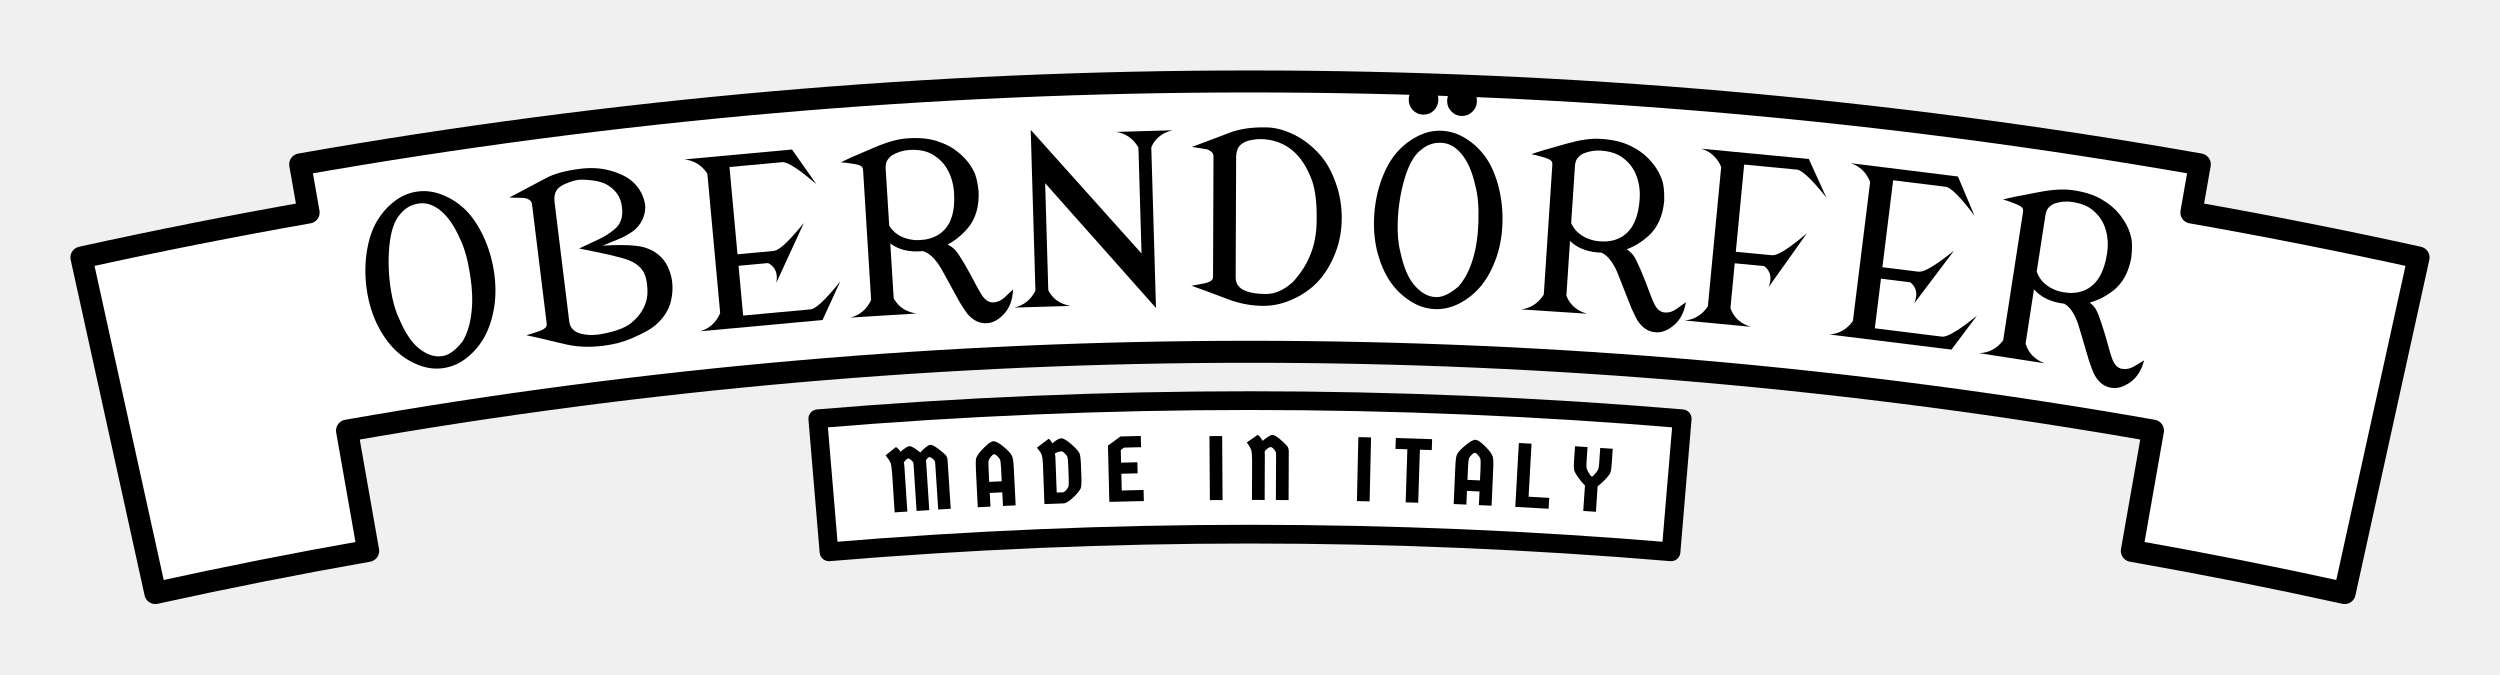
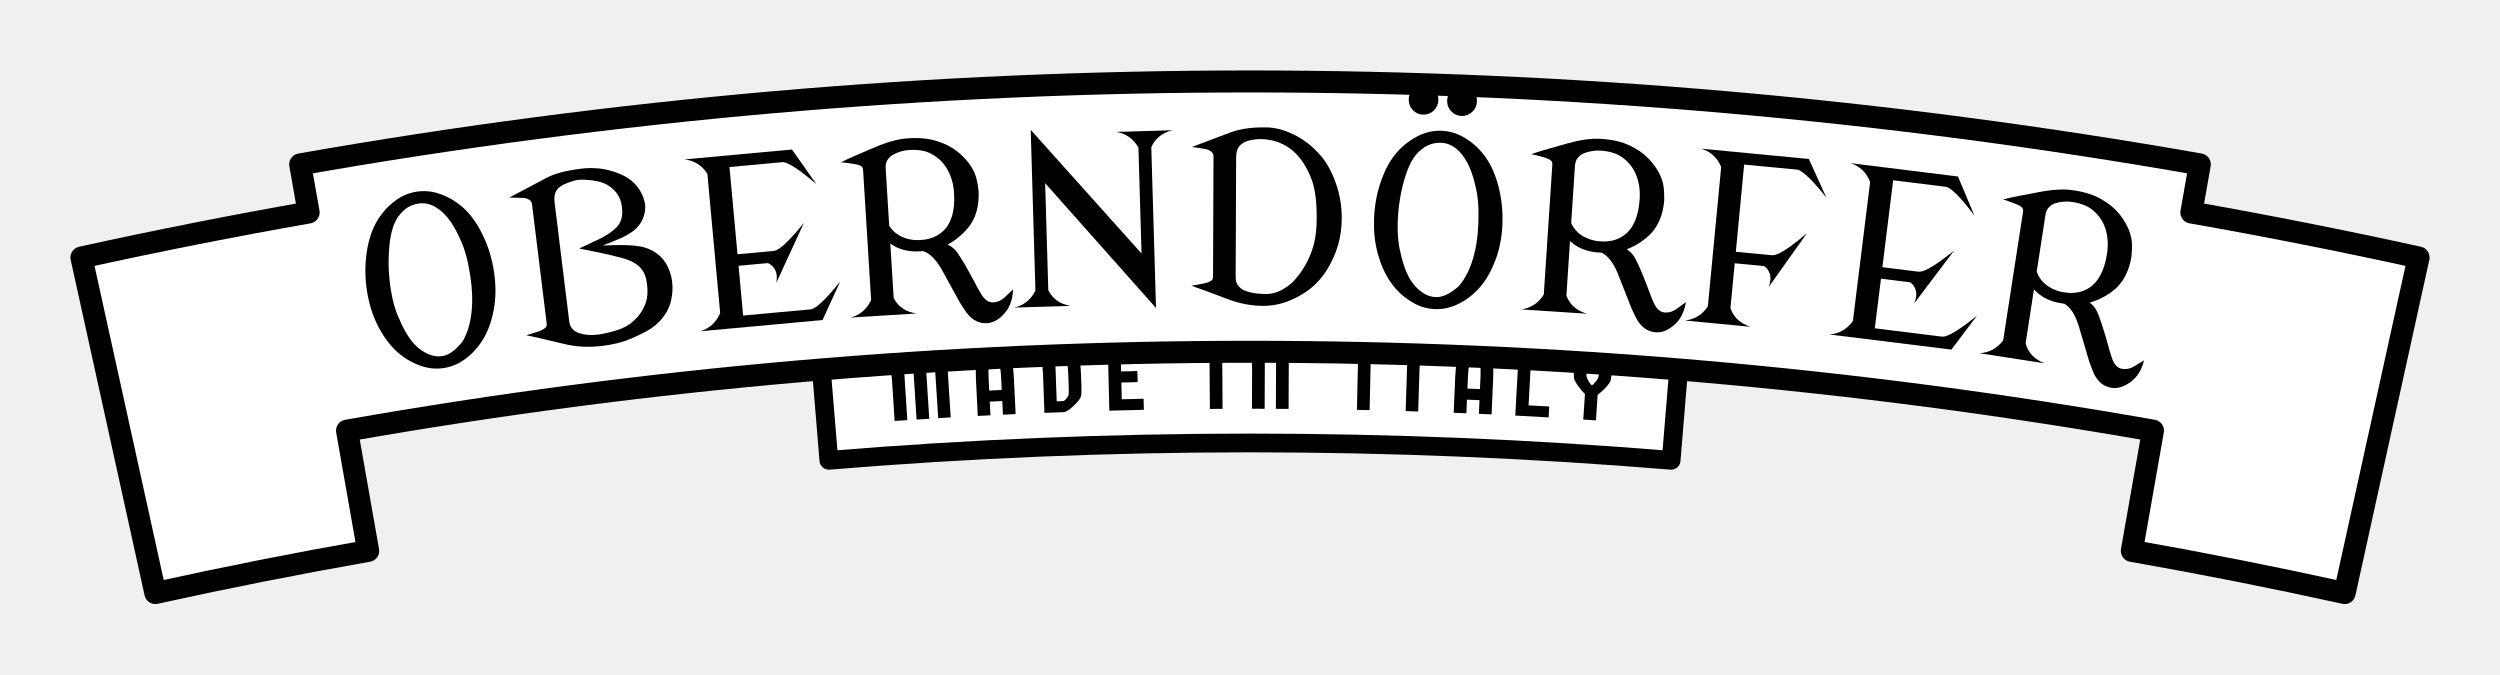
<svg xmlns="http://www.w3.org/2000/svg" viewBox="-76.762 -18.6 153.524 41.416" width="153.52mm" height="41.42mm" data-pad="5">
+   <path d="M-26.537 1.493A322.614 322.614 0 0 1 26.537 1.493L25.862 9.665A314.414 314.414 0 0 0 -25.862 9.665Z" fill="#fff" stroke="#000" stroke-linejoin="round" stroke-width="1.15" />
  <path d="M-58.328 -8.508A336.614 336.614 0 0 1 58.328 -8.508L57.808 -5.553A333.614 333.614 0 0 1 71.762 -2.790L67.223 17.816A312.514 312.514 0 0 0 54.152 15.227L55.452 7.841A320.014 320.014 0 0 0 -55.452 7.841L-54.152 15.227A312.514 312.514 0 0 0 -67.223 17.816L-71.762 -2.790A333.614 333.614 0 0 1 -57.808 -5.553Z" fill="#fff" stroke="#000" stroke-linejoin="round" stroke-width="1.35" />
  <g fill="#000">
    <path d="M2.37 -5.10Q2.37 -4.00 2.60 -3.24Q2.94 -1.88 3.52 -1.25Q4.16 -0.56 4.85 -0.56Q4.87 -0.56 4.88 -0.56Q4.89 -0.56 4.90 -0.56Q5.48 -0.56 6.24 -1.26Q6.78 -1.92 7.05 -2.93Q7.32 -3.92 7.32 -5.10Q7.32 -5.20 7.32 -5.32Q7.32 -6.63 7.05 -7.50Q6.71 -8.79 6.10 -9.44Q5.55 -10.04 4.86 -10.04H4.85Q4.17 -10.04 3.65 -9.57Q3.02 -9.06 2.68 -7.69Q2.37 -6.44 2.37 -5.10ZM2.06 -9.22Q2.60 -9.93 3.33 -10.35Q4.05 -10.78 4.85 -10.78Q5.65 -10.78 6.38 -10.35Q7.11 -9.93 7.65 -9.22Q8.18 -8.50 8.49 -7.44Q8.80 -6.37 8.80 -5.22Q8.80 -4.07 8.49 -3.08Q8.18 -2.10 7.65 -1.38Q7.11 -0.67 6.38 -0.25Q5.65 0.18 4.85 0.18Q4.05 0.18 3.33 -0.25Q2.60 -0.67 2.06 -1.38Q1.53 -2.10 1.22 -3.08Q0.91 -4.07 0.91 -5.22Q0.91 -6.37 1.22 -7.44Q1.53 -8.50 2.06 -9.22Z" transform="translate(-49.528 3.820) rotate(-8.820) translate(-4.855 0)" />
    <path d="M3.85 -9.95Q3.50 -9.83 3.34 -9.63Q3.16 -9.41 3.14 -8.99V-1.61Q3.14 -1.30 3.24 -1.14Q3.37 -0.93 3.58 -0.81Q4.10 -0.54 4.81 -0.54Q4.92 -0.54 5.03 -0.55Q6.50 -0.64 7.06 -1.11Q7.63 -1.49 7.94 -2.12Q8.16 -2.55 8.16 -3.23Q8.16 -3.37 8.15 -3.51Q8.10 -4.49 6.95 -4.98Q6.29 -5.26 5.49 -5.53Q4.41 -5.89 4.29 -5.93Q5.49 -6.32 5.63 -6.37Q6.06 -6.52 6.38 -6.71Q6.66 -6.86 6.83 -7.03Q7.21 -7.42 7.21 -8.11Q7.21 -8.14 7.21 -8.18Q7.21 -9.03 6.48 -9.60Q6.02 -9.95 5.01 -10.10Q4.91 -10.12 4.73 -10.12Q4.37 -10.11 3.85 -9.95ZM0.42 -1.04Q0.54 -1.05 1.23 -1.19Q1.52 -1.26 1.66 -1.37Q1.75 -1.44 1.75 -1.61V-8.99Q1.75 -9.15 1.64 -9.25Q1.49 -9.39 1.28 -9.43Q0.65 -9.53 0.42 -9.56L2.83 -10.48Q3.61 -10.78 4.98 -10.78Q5.93 -10.78 6.71 -10.47Q7.51 -10.15 7.96 -9.70Q8.54 -9.10 8.63 -8.27Q8.64 -8.20 8.64 -8.13Q8.64 -7.77 8.47 -7.41Q8.28 -6.99 7.86 -6.68Q7.63 -6.51 6.99 -6.27Q6.94 -6.25 5.75 -5.93Q6.45 -5.88 6.84 -5.83Q7.87 -5.70 8.32 -5.49Q9.39 -4.99 9.63 -3.89Q9.71 -3.54 9.71 -3.21Q9.71 -2.64 9.50 -2.06Q9.20 -1.23 8.33 -0.66Q7.91 -0.38 6.82 -0.06Q6.03 0.18 4.98 0.18Q4.89 0.18 4.64 0.17Q3.61 0.13 2.67 -0.22Q0.91 -0.88 0.42 -1.04Z" transform="translate(-39.460 2.419) rotate(-7.017) translate(-5.311 0)" />
    <path d="M0.42 0.00Q1.29 -0.17 1.74 -0.98L1.75 -1.04V-9.56L1.74 -9.62Q1.29 -10.43 0.42 -10.60H7.06L8.36 -8.34Q6.92 -9.83 6.42 -9.88L6.32 -9.88H3.14V-4.50H5.34L5.44 -4.51Q5.93 -4.56 7.38 -6.05L5.35 -2.53Q5.42 -2.76 5.42 -2.96Q5.42 -3.48 4.99 -3.77L4.95 -3.79H3.14V-0.72H7.23L7.33 -0.72Q7.83 -0.77 9.27 -2.26L7.97 0.00Z" transform="translate(-29.570 1.356) rotate(-5.252) translate(-4.637 0)" />
    <path d="M4.65 -10.05Q4.10 -10.05 3.58 -9.79Q3.37 -9.66 3.24 -9.45Q3.14 -9.28 3.14 -8.98V-5.49Q3.49 -4.83 4.28 -4.59Q4.62 -4.49 4.93 -4.49Q4.97 -4.49 5.01 -4.49Q5.04 -4.49 5.29 -4.50Q5.96 -4.57 6.41 -4.94Q7.24 -5.61 7.24 -7.24Q7.24 -8.08 6.90 -8.75Q6.61 -9.34 6.01 -9.72Q5.49 -10.05 4.65 -10.05ZM0.42 0.00Q1.29 -0.17 1.74 -0.98L1.75 -1.04V-8.98Q1.75 -9.15 1.66 -9.23Q1.54 -9.33 1.23 -9.40Q0.62 -9.54 0.42 -9.55Q0.90 -9.77 2.57 -10.35Q3.75 -10.77 4.60 -10.77Q4.63 -10.77 4.66 -10.77Q5.70 -10.77 6.41 -10.48Q7.13 -10.20 7.60 -9.77Q8.26 -9.17 8.53 -8.50Q8.71 -8.12 8.75 -7.24Q8.72 -5.86 7.96 -5.05Q7.37 -4.43 6.65 -4.11Q6.91 -3.96 7.09 -3.75Q7.44 -3.32 8.35 -1.28L8.50 -0.98Q8.80 -0.39 9.23 -0.39Q9.24 -0.39 9.25 -0.39Q9.63 -0.39 9.95 -0.66Q10.31 -0.97 10.49 -1.11Q10.40 -0.22 9.91 0.29Q9.36 0.86 8.78 0.86Q8.76 0.86 8.75 0.86Q8.08 0.86 7.59 0.20Q7.49 0.06 7.17 -0.53L6.17 -2.65Q5.70 -3.56 5.16 -3.78L5.12 -3.80Q4.97 -3.80 4.80 -3.80Q3.79 -3.84 3.14 -4.39V-1.04L3.16 -0.98Q3.54 -0.20 4.48 0.00Z" transform="translate(-19.925 0.615) rotate(-3.536) translate(-5.037 0)" />
    <path d="M0.42 0.00Q1.29 -0.17 1.74 -0.98L1.75 -1.04V-10.88L8.33 -3.09V-9.56L8.32 -9.62Q7.87 -10.43 7.00 -10.60H10.45Q9.51 -10.40 9.13 -9.62L9.12 -9.56V0.28L2.54 -7.58V-1.04L2.55 -0.98Q2.93 -0.20 3.87 0.00Z" transform="translate(-9.462 0.139) rotate(-1.679) translate(-5.437 0)" />
    <path d="M3.85 -9.95Q3.51 -9.83 3.34 -9.63Q3.16 -9.42 3.14 -8.99V-1.61Q3.14 -1.30 3.24 -1.14Q3.37 -0.93 3.58 -0.81Q4.10 -0.55 4.97 -0.55Q5.00 -0.55 5.02 -0.55Q5.84 -0.55 6.65 -1.29Q7.38 -2.08 7.74 -3.02Q8.10 -3.92 8.10 -5.12Q8.10 -5.21 8.10 -5.30Q8.10 -6.64 7.82 -7.49Q7.37 -8.72 6.61 -9.36Q5.93 -9.93 4.99 -10.04Q4.81 -10.06 4.60 -10.06Q4.22 -10.05 3.85 -9.95ZM0.42 -1.04Q0.53 -1.05 1.23 -1.19Q1.52 -1.26 1.66 -1.37Q1.75 -1.44 1.75 -1.61V-8.99Q1.75 -9.15 1.64 -9.25Q1.49 -9.39 1.29 -9.43Q0.56 -9.55 0.42 -9.56L2.83 -10.48Q3.68 -10.78 4.78 -10.78Q4.88 -10.78 4.98 -10.78Q5.79 -10.78 6.71 -10.33Q7.57 -9.91 8.27 -9.13Q8.87 -8.47 9.25 -7.42Q9.64 -6.37 9.64 -5.22Q9.64 -4.07 9.25 -3.07Q8.86 -2.08 8.27 -1.41Q7.67 -0.72 6.73 -0.27Q5.81 0.18 4.83 0.18Q3.74 0.18 2.67 -0.22Q1.00 -0.85 0.42 -1.04Z" transform="translate(1.249 0.002) rotate(0.221) translate(-5.275 0)" />
    <path d="M5.41 -12.00Q5.14 -12.27 5.14 -12.66Q5.14 -13.04 5.41 -13.31Q5.68 -13.58 6.05 -13.58Q6.43 -13.58 6.70 -13.31Q6.97 -13.04 6.97 -12.66Q6.97 -12.27 6.70 -12.00Q6.43 -11.73 6.05 -11.73Q5.68 -11.73 5.41 -12.00ZM3.04 -12.00Q2.78 -12.27 2.78 -12.66Q2.78 -13.04 3.04 -13.31Q3.31 -13.58 3.69 -13.58Q4.07 -13.58 4.34 -13.31Q4.60 -13.04 4.60 -12.66Q4.60 -12.27 4.34 -12.00Q4.07 -11.73 3.69 -11.73Q3.31 -11.73 3.04 -12.00ZM2.37 -5.10Q2.37 -4.00 2.60 -3.24Q2.94 -1.88 3.52 -1.25Q4.16 -0.56 4.85 -0.56Q4.87 -0.56 4.88 -0.56Q4.89 -0.56 4.90 -0.56Q5.48 -0.56 6.24 -1.26Q6.78 -1.92 7.05 -2.93Q7.32 -3.92 7.32 -5.10Q7.32 -5.20 7.32 -5.32Q7.32 -6.63 7.05 -7.50Q6.71 -8.79 6.10 -9.44Q5.55 -10.04 4.86 -10.04H4.85Q4.17 -10.04 3.65 -9.57Q3.02 -9.06 2.68 -7.69Q2.37 -6.44 2.37 -5.10ZM2.06 -9.22Q2.60 -9.93 3.33 -10.35Q4.05 -10.78 4.85 -10.78Q5.65 -10.78 6.38 -10.35Q7.11 -9.93 7.65 -9.22Q8.18 -8.50 8.49 -7.44Q8.80 -6.37 8.80 -5.22Q8.80 -4.07 8.49 -3.08Q8.18 -2.10 7.65 -1.38Q7.11 -0.67 6.38 -0.25Q5.65 0.18 4.85 0.18Q4.05 0.18 3.33 -0.25Q2.60 -0.67 2.06 -1.38Q1.53 -2.10 1.22 -3.08Q0.91 -4.07 0.91 -5.22Q0.91 -6.37 1.22 -7.44Q1.53 -8.50 2.06 -9.22Z" transform="translate(11.376 0.200) rotate(2.018) translate(-4.855 0)" />
    <path d="M4.65 -10.05Q4.10 -10.05 3.58 -9.79Q3.37 -9.66 3.24 -9.45Q3.14 -9.28 3.14 -8.98V-5.49Q3.49 -4.83 4.28 -4.59Q4.62 -4.49 4.93 -4.49Q4.97 -4.49 5.01 -4.49Q5.04 -4.49 5.29 -4.50Q5.96 -4.57 6.41 -4.94Q7.24 -5.61 7.24 -7.24Q7.24 -8.08 6.90 -8.75Q6.61 -9.34 6.01 -9.72Q5.49 -10.05 4.65 -10.05ZM0.42 0.00Q1.29 -0.17 1.74 -0.98L1.75 -1.04V-8.98Q1.75 -9.15 1.66 -9.23Q1.54 -9.33 1.23 -9.40Q0.62 -9.54 0.42 -9.55Q0.90 -9.77 2.57 -10.35Q3.75 -10.77 4.60 -10.77Q4.63 -10.77 4.66 -10.77Q5.70 -10.77 6.41 -10.48Q7.13 -10.20 7.60 -9.77Q8.26 -9.17 8.53 -8.50Q8.71 -8.12 8.75 -7.24Q8.72 -5.86 7.96 -5.05Q7.37 -4.43 6.65 -4.11Q6.91 -3.96 7.09 -3.75Q7.44 -3.32 8.35 -1.28L8.50 -0.98Q8.80 -0.39 9.23 -0.39Q9.24 -0.39 9.25 -0.39Q9.63 -0.39 9.95 -0.66Q10.31 -0.97 10.49 -1.11Q10.40 -0.22 9.91 0.29Q9.36 0.86 8.78 0.86Q8.76 0.86 8.75 0.86Q8.08 0.86 7.59 0.20Q7.49 0.06 7.17 -0.53L6.17 -2.65Q5.70 -3.56 5.16 -3.78L5.12 -3.80Q4.97 -3.80 4.80 -3.80Q3.79 -3.84 3.14 -4.39V-1.04L3.16 -0.98Q3.54 -0.20 4.48 0.00Z" transform="translate(21.255 0.700) rotate(3.773) translate(-5.037 0)" />
    <path d="M0.42 0.00Q1.29 -0.17 1.74 -0.98L1.75 -1.04V-9.56L1.74 -9.62Q1.29 -10.43 0.42 -10.60H7.06L8.36 -8.34Q6.92 -9.83 6.42 -9.88L6.32 -9.88H3.14V-4.50H5.34L5.44 -4.51Q5.93 -4.56 7.38 -6.05L5.35 -2.53Q5.42 -2.76 5.42 -2.96Q5.42 -3.48 4.99 -3.77L4.95 -3.79H3.14V-1.04L3.16 -0.98Q3.54 -0.20 4.48 0.00Z" transform="translate(30.722 1.464) rotate(5.458) translate(-4.462 0)" />
    <path d="M0.42 0.00Q1.29 -0.17 1.74 -0.98L1.75 -1.04V-9.56L1.74 -9.62Q1.29 -10.43 0.42 -10.60H7.06L8.36 -8.34Q6.92 -9.83 6.42 -9.88L6.32 -9.88H3.14V-4.50H5.34L5.44 -4.51Q5.93 -4.56 7.38 -6.05L5.35 -2.53Q5.42 -2.76 5.42 -2.96Q5.42 -3.48 4.99 -3.77L4.95 -3.79H3.14V-0.72H7.23L7.33 -0.72Q7.83 -0.77 9.27 -2.26L7.97 0.00Z" transform="translate(39.766 2.457) rotate(7.072) translate(-4.637 0)" />
    <path d="M4.65 -10.05Q4.10 -10.05 3.58 -9.79Q3.37 -9.66 3.24 -9.45Q3.14 -9.28 3.14 -8.98V-5.49Q3.49 -4.83 4.28 -4.59Q4.62 -4.49 4.93 -4.49Q4.97 -4.49 5.01 -4.49Q5.04 -4.49 5.29 -4.50Q5.96 -4.57 6.41 -4.94Q7.24 -5.61 7.24 -7.24Q7.24 -8.08 6.90 -8.75Q6.61 -9.34 6.01 -9.72Q5.49 -10.05 4.65 -10.05ZM0.42 0.00Q1.29 -0.17 1.74 -0.98L1.75 -1.04V-8.98Q1.75 -9.15 1.66 -9.23Q1.54 -9.33 1.23 -9.40Q0.62 -9.54 0.42 -9.55Q0.90 -9.77 2.57 -10.35Q3.75 -10.77 4.60 -10.77Q4.63 -10.77 4.66 -10.77Q5.70 -10.77 6.41 -10.48Q7.13 -10.20 7.60 -9.77Q8.26 -9.17 8.53 -8.50Q8.71 -8.12 8.75 -7.24Q8.72 -5.86 7.96 -5.05Q7.37 -4.43 6.65 -4.11Q6.91 -3.96 7.09 -3.75Q7.44 -3.32 8.35 -1.28L8.50 -0.98Q8.80 -0.39 9.23 -0.39Q9.24 -0.39 9.25 -0.39Q9.63 -0.39 9.95 -0.66Q10.31 -0.97 10.49 -1.11Q10.40 -0.22 9.91 0.29Q9.36 0.86 8.78 0.86Q8.76 0.86 8.75 0.86Q8.08 0.86 7.59 0.20Q7.49 0.06 7.17 -0.53L6.17 -2.65Q5.70 -3.56 5.16 -3.78L5.12 -3.80Q4.97 -3.80 4.80 -3.80Q3.79 -3.84 3.14 -4.39V-1.04L3.16 -0.98Q3.54 -0.20 4.48 0.00Z" transform="translate(49.347 3.792) rotate(8.788) translate(-5.037 0)" />
  </g>
-   <path d="M-26.542 7.113A317.014 317.014 0 0 1 26.542 7.113L25.855 15.284A308.814 308.814 0 0 0 -25.855 15.284Z" fill="#fff" stroke="#000" stroke-linejoin="round" stroke-width="1.15" />
  <g fill="#000">
-     <path d="M1.74 0.00V-2.86Q1.74 -2.96 1.71 -3.02Q1.67 -3.08 1.58 -3.17Q1.50 -3.25 1.45 -3.25Q1.34 -3.25 1.15 -3.03Q1.17 -2.89 1.17 -2.73V0.00H0.39V-2.40Q0.39 -2.88 0.33 -3.07Q0.26 -3.26 0.06 -3.53L0.73 -4.00Q0.91 -3.87 0.99 -3.69Q1.39 -4.00 1.56 -4.00Q1.73 -4.00 2.20 -3.57Q2.66 -4.00 2.85 -4.00Q2.99 -4.00 3.33 -3.71Q3.67 -3.41 3.76 -3.29Q3.84 -3.17 3.84 -2.97V0.00H3.07V-2.86Q3.07 -2.97 3.03 -3.03Q2.99 -3.08 2.90 -3.17Q2.80 -3.25 2.73 -3.25Q2.66 -3.25 2.51 -3.07Q2.52 -3.04 2.52 -2.97V0.00Z" transform="translate(-20.153 12.754) rotate(-3.716) translate(-2.062 0)" />
-     <path d="M2.54 -3.03Q2.61 -2.87 2.61 -2.30V0.00H1.83V-0.84H1.06V0.00H0.28V-2.30Q0.28 -2.87 0.34 -3.03Q0.44 -3.27 0.84 -3.63Q1.24 -4.00 1.44 -4.00Q1.65 -4.00 2.05 -3.63Q2.45 -3.27 2.54 -3.03ZM1.06 -2.30V-1.52H1.83V-2.30Q1.83 -2.76 1.79 -2.86Q1.74 -2.97 1.63 -3.08Q1.52 -3.20 1.44 -3.20Q1.37 -3.20 1.26 -3.08Q1.15 -2.97 1.10 -2.86Q1.06 -2.76 1.06 -2.30Z" transform="translate(-15.555 12.489) rotate(-2.868) translate(-1.444 0)" />
-     <path d="M1.01 -3.71Q1.38 -4.00 1.57 -4.00Q1.76 -4.00 2.16 -3.63Q2.56 -3.26 2.66 -3.03Q2.72 -2.89 2.72 -2.30V-1.63Q2.72 -1.04 2.66 -0.90Q2.56 -0.68 2.17 -0.34Q1.78 0.00 1.56 0.00H0.39V-2.40Q0.39 -2.86 0.33 -3.04Q0.26 -3.23 0.06 -3.48L0.80 -4.00Q0.92 -3.91 1.01 -3.71ZM1.56 -3.20Q1.39 -3.20 1.15 -3.09Q1.17 -2.97 1.17 -2.73V-0.68H1.56Q1.63 -0.68 1.74 -0.79Q1.85 -0.91 1.90 -1.01Q1.94 -1.12 1.94 -1.58V-2.30Q1.94 -2.76 1.90 -2.86Q1.85 -2.97 1.74 -3.08Q1.63 -3.20 1.56 -3.20Z" transform="translate(-11.515 12.313) rotate(-2.123) translate(-1.500 0)" />
-     <path d="M1.06 -2.39H2.06V-1.71H1.06V-0.68H2.40V0.00H0.28V-3.46L1.06 -4.00H2.31V-3.31H1.26L1.06 -3.17Z" transform="translate(-7.648 12.194) rotate(-1.409) translate(-1.270 0)" />
-     <path d="M0.31 0.00V-3.93H1.09V0.00Z" transform="translate(-2.072 12.107) rotate(-0.382) translate(-0.702 0)" />
-     <path d="M1.16 -2.97 1.17 -2.73V0.00H0.39V-2.40Q0.39 -2.88 0.33 -3.07Q0.26 -3.26 0.06 -3.53L0.73 -4.00Q0.89 -3.89 1.03 -3.63Q1.48 -4.00 1.63 -4.00Q1.79 -4.00 2.13 -3.71Q2.47 -3.41 2.56 -3.29Q2.64 -3.17 2.64 -2.97V0.00H1.86V-2.86Q1.86 -2.91 1.82 -2.99Q1.78 -3.06 1.69 -3.16Q1.60 -3.25 1.53 -3.25Q1.45 -3.25 1.34 -3.17Q1.22 -3.08 1.16 -2.97Z" transform="translate(1.191 12.102) rotate(0.219) translate(-1.461 0)" />
-     <path d="M0.31 0.00V-3.93H1.09V0.00Z" transform="translate(6.958 12.178) rotate(1.282) translate(-0.702 0)" />
-     <path d="M2.30 -3.93V-3.26H1.57V0.00H0.80V-3.26H0.07V-3.93Z" transform="translate(9.944 12.259) rotate(1.833) translate(-1.185 0)" />
-     <path d="M2.54 -3.03Q2.61 -2.87 2.61 -2.30V0.00H1.83V-0.84H1.06V0.00H0.28V-2.30Q0.28 -2.87 0.34 -3.03Q0.44 -3.27 0.84 -3.63Q1.24 -4.00 1.44 -4.00Q1.65 -4.00 2.05 -3.63Q2.45 -3.27 2.54 -3.03ZM1.06 -2.30V-1.52H1.83V-2.30Q1.83 -2.76 1.79 -2.86Q1.74 -2.97 1.63 -3.08Q1.52 -3.20 1.44 -3.20Q1.37 -3.20 1.26 -3.08Q1.15 -2.97 1.10 -2.86Q1.06 -2.76 1.06 -2.30Z" transform="translate(13.671 12.401) rotate(2.520) translate(-1.444 0)" />
-     <path d="M2.13 -0.67V0.00H0.08V-3.93H0.86V-0.67Z" transform="translate(17.306 12.582) rotate(3.191) translate(-1.096 0)" />
-     <path d="M0.97 0.00V-1.57Q0.75 -1.75 0.55 -2.00Q0.34 -2.25 0.27 -2.40Q0.20 -2.54 0.20 -2.98V-3.93H0.97V-2.98Q0.97 -2.70 1.02 -2.58Q1.07 -2.47 1.19 -2.30Q1.31 -2.14 1.36 -2.14Q1.41 -2.14 1.53 -2.31Q1.66 -2.47 1.70 -2.58Q1.75 -2.69 1.75 -2.98V-3.93H2.52V-2.98Q2.52 -2.53 2.45 -2.39Q2.38 -2.25 2.17 -2.00Q1.96 -1.75 1.75 -1.57V0.00Z" transform="translate(20.854 12.800) rotate(3.846) translate(-1.360 0)" />
+     <path d="M1.74 0.00V-2.86Q1.74 -2.96 1.71 -3.02Q1.67 -3.08 1.58 -3.17Q1.50 -3.25 1.45 -3.25Q1.34 -3.25 1.15 -3.03Q1.17 -2.89 1.17 -2.73V0.00H0.39V-2.40Q0.39 -2.88 0.33 -3.07Q0.26 -3.26 0.06 -3.53L0.73 -4.00Q0.91 -3.87 0.99 -3.69Q1.39 -4.00 1.56 -4.00Q1.73 -4.00 2.20 -3.57Q2.66 -4.00 2.85 -4.00Q2.99 -4.00 3.33 -3.71Q3.67 -3.41 3.76 -3.29Q3.84 -3.17 3.84 -2.97V0.00H3.07V-2.86Q3.07 -2.97 3.03 -3.03Q2.99 -3.08 2.90 -3.17Q2.80 -3.25 2.73 -3.25Q2.66 -3.25 2.51 -3.07Q2.52 -3.04 2.52 -2.97V0.00Z" transform="translate(-20.154 7.142) rotate(-3.651) translate(-2.062 0)" />
+     <path d="M2.54 -3.03Q2.61 -2.87 2.61 -2.30V0.00H1.83V-0.84H1.06V0.00H0.28V-2.30Q0.28 -2.87 0.34 -3.03Q0.44 -3.27 0.84 -3.63Q1.24 -4.00 1.44 -4.00Q1.65 -4.00 2.05 -3.63Q2.45 -3.27 2.54 -3.03ZM1.06 -2.30V-1.52H1.83V-2.30Q1.83 -2.76 1.79 -2.86Q1.74 -2.97 1.63 -3.08Q1.52 -3.20 1.44 -3.20Q1.37 -3.20 1.26 -3.08Q1.15 -2.97 1.10 -2.86Q1.06 -2.76 1.06 -2.30Z" transform="translate(-15.556 6.882) rotate(-2.817) translate(-1.444 0)" />
+     <path d="M1.01 -3.71Q1.38 -4.00 1.57 -4.00Q1.76 -4.00 2.16 -3.63Q2.56 -3.26 2.66 -3.03Q2.72 -2.89 2.72 -2.30V-1.63Q2.72 -1.04 2.66 -0.90Q2.56 -0.68 2.17 -0.34Q1.78 0.00 1.56 0.00H0.39V-2.40Q0.39 -2.86 0.33 -3.04Q0.26 -3.23 0.06 -3.48L0.80 -4.00Q0.92 -3.91 1.01 -3.71ZM1.56 -3.20Q1.39 -3.20 1.15 -3.09Q1.17 -2.97 1.17 -2.73V-0.68H1.56Q1.63 -0.68 1.74 -0.79Q1.85 -0.91 1.90 -1.01Q1.94 -1.12 1.94 -1.58V-2.30Q1.94 -2.76 1.90 -2.86Q1.85 -2.97 1.74 -3.08Q1.63 -3.20 1.56 -3.20Z" transform="translate(-11.515 6.710) rotate(-2.085) translate(-1.500 0)" />
+     <path d="M1.06 -2.39H2.06V-1.71H1.06V-0.68H2.40V0.00H0.28V-3.46L1.06 -4.00H2.31V-3.31H1.26L1.06 -3.17Z" transform="translate(-7.648 6.592) rotate(-1.385) translate(-1.270 0)" />
+     <path d="M0.31 0.00V-3.93H1.09V0.00Z" transform="translate(-2.072 6.507) rotate(-0.375) translate(-0.702 0)" />
+     <path d="M1.16 -2.97 1.17 -2.73V0.00H0.39V-2.40Q0.39 -2.88 0.33 -3.07Q0.26 -3.26 0.06 -3.53L0.73 -4.00Q0.89 -3.89 1.03 -3.63Q1.48 -4.00 1.63 -4.00Q1.79 -4.00 2.13 -3.71Q2.47 -3.41 2.56 -3.29Q2.64 -3.17 2.64 -2.97V0.00H1.86V-2.86Q1.86 -2.91 1.82 -2.99Q1.78 -3.06 1.69 -3.16Q1.60 -3.25 1.53 -3.25Q1.45 -3.25 1.34 -3.17Q1.22 -3.08 1.16 -2.97Z" transform="translate(1.191 6.502) rotate(0.216) translate(-1.461 0)" />
+     <path d="M0.31 0.00V-3.93H1.09V0.00Z" transform="translate(6.958 6.576) rotate(1.260) translate(-0.702 0)" />
+     <path d="M2.30 -3.93V-3.26H1.57V0.00H0.80V-3.26H0.07V-3.93Z" transform="translate(9.944 6.656) rotate(1.800) translate(-1.185 0)" />
+     <path d="M2.54 -3.03Q2.61 -2.87 2.61 -2.30V0.00H1.83V-0.84H1.06V0.00H0.28V-2.30Q0.28 -2.87 0.34 -3.03Q0.44 -3.27 0.84 -3.63Q1.24 -4.00 1.44 -4.00Q1.65 -4.00 2.05 -3.63Q2.45 -3.27 2.54 -3.03ZM1.06 -2.30V-1.52H1.83V-2.30Q1.83 -2.76 1.79 -2.86Q1.74 -2.97 1.63 -3.08Q1.52 -3.20 1.44 -3.20Q1.37 -3.20 1.26 -3.08Q1.15 -2.97 1.10 -2.86Q1.06 -2.76 1.06 -2.30Z" transform="translate(13.671 6.795) rotate(2.476) translate(-1.444 0)" />
+     <path d="M2.13 -0.67V0.00H0.08V-3.93H0.86V-0.67Z" transform="translate(17.306 6.973) rotate(3.134) translate(-1.096 0)" />
+     <path d="M0.97 0.00V-1.57Q0.75 -1.75 0.55 -2.00Q0.34 -2.25 0.27 -2.40Q0.20 -2.54 0.20 -2.98V-3.93H0.97V-2.98Q0.97 -2.70 1.02 -2.58Q1.07 -2.47 1.19 -2.30Q1.31 -2.14 1.36 -2.14Q1.41 -2.14 1.53 -2.31Q1.66 -2.47 1.70 -2.58Q1.75 -2.69 1.75 -2.98V-3.93H2.52V-2.98Q2.52 -2.53 2.45 -2.39Q2.38 -2.25 2.17 -2.00Q1.96 -1.75 1.75 -1.57V0.00Z" transform="translate(20.855 7.188) rotate(3.778) translate(-1.360 0)" />
  </g>
</svg>
